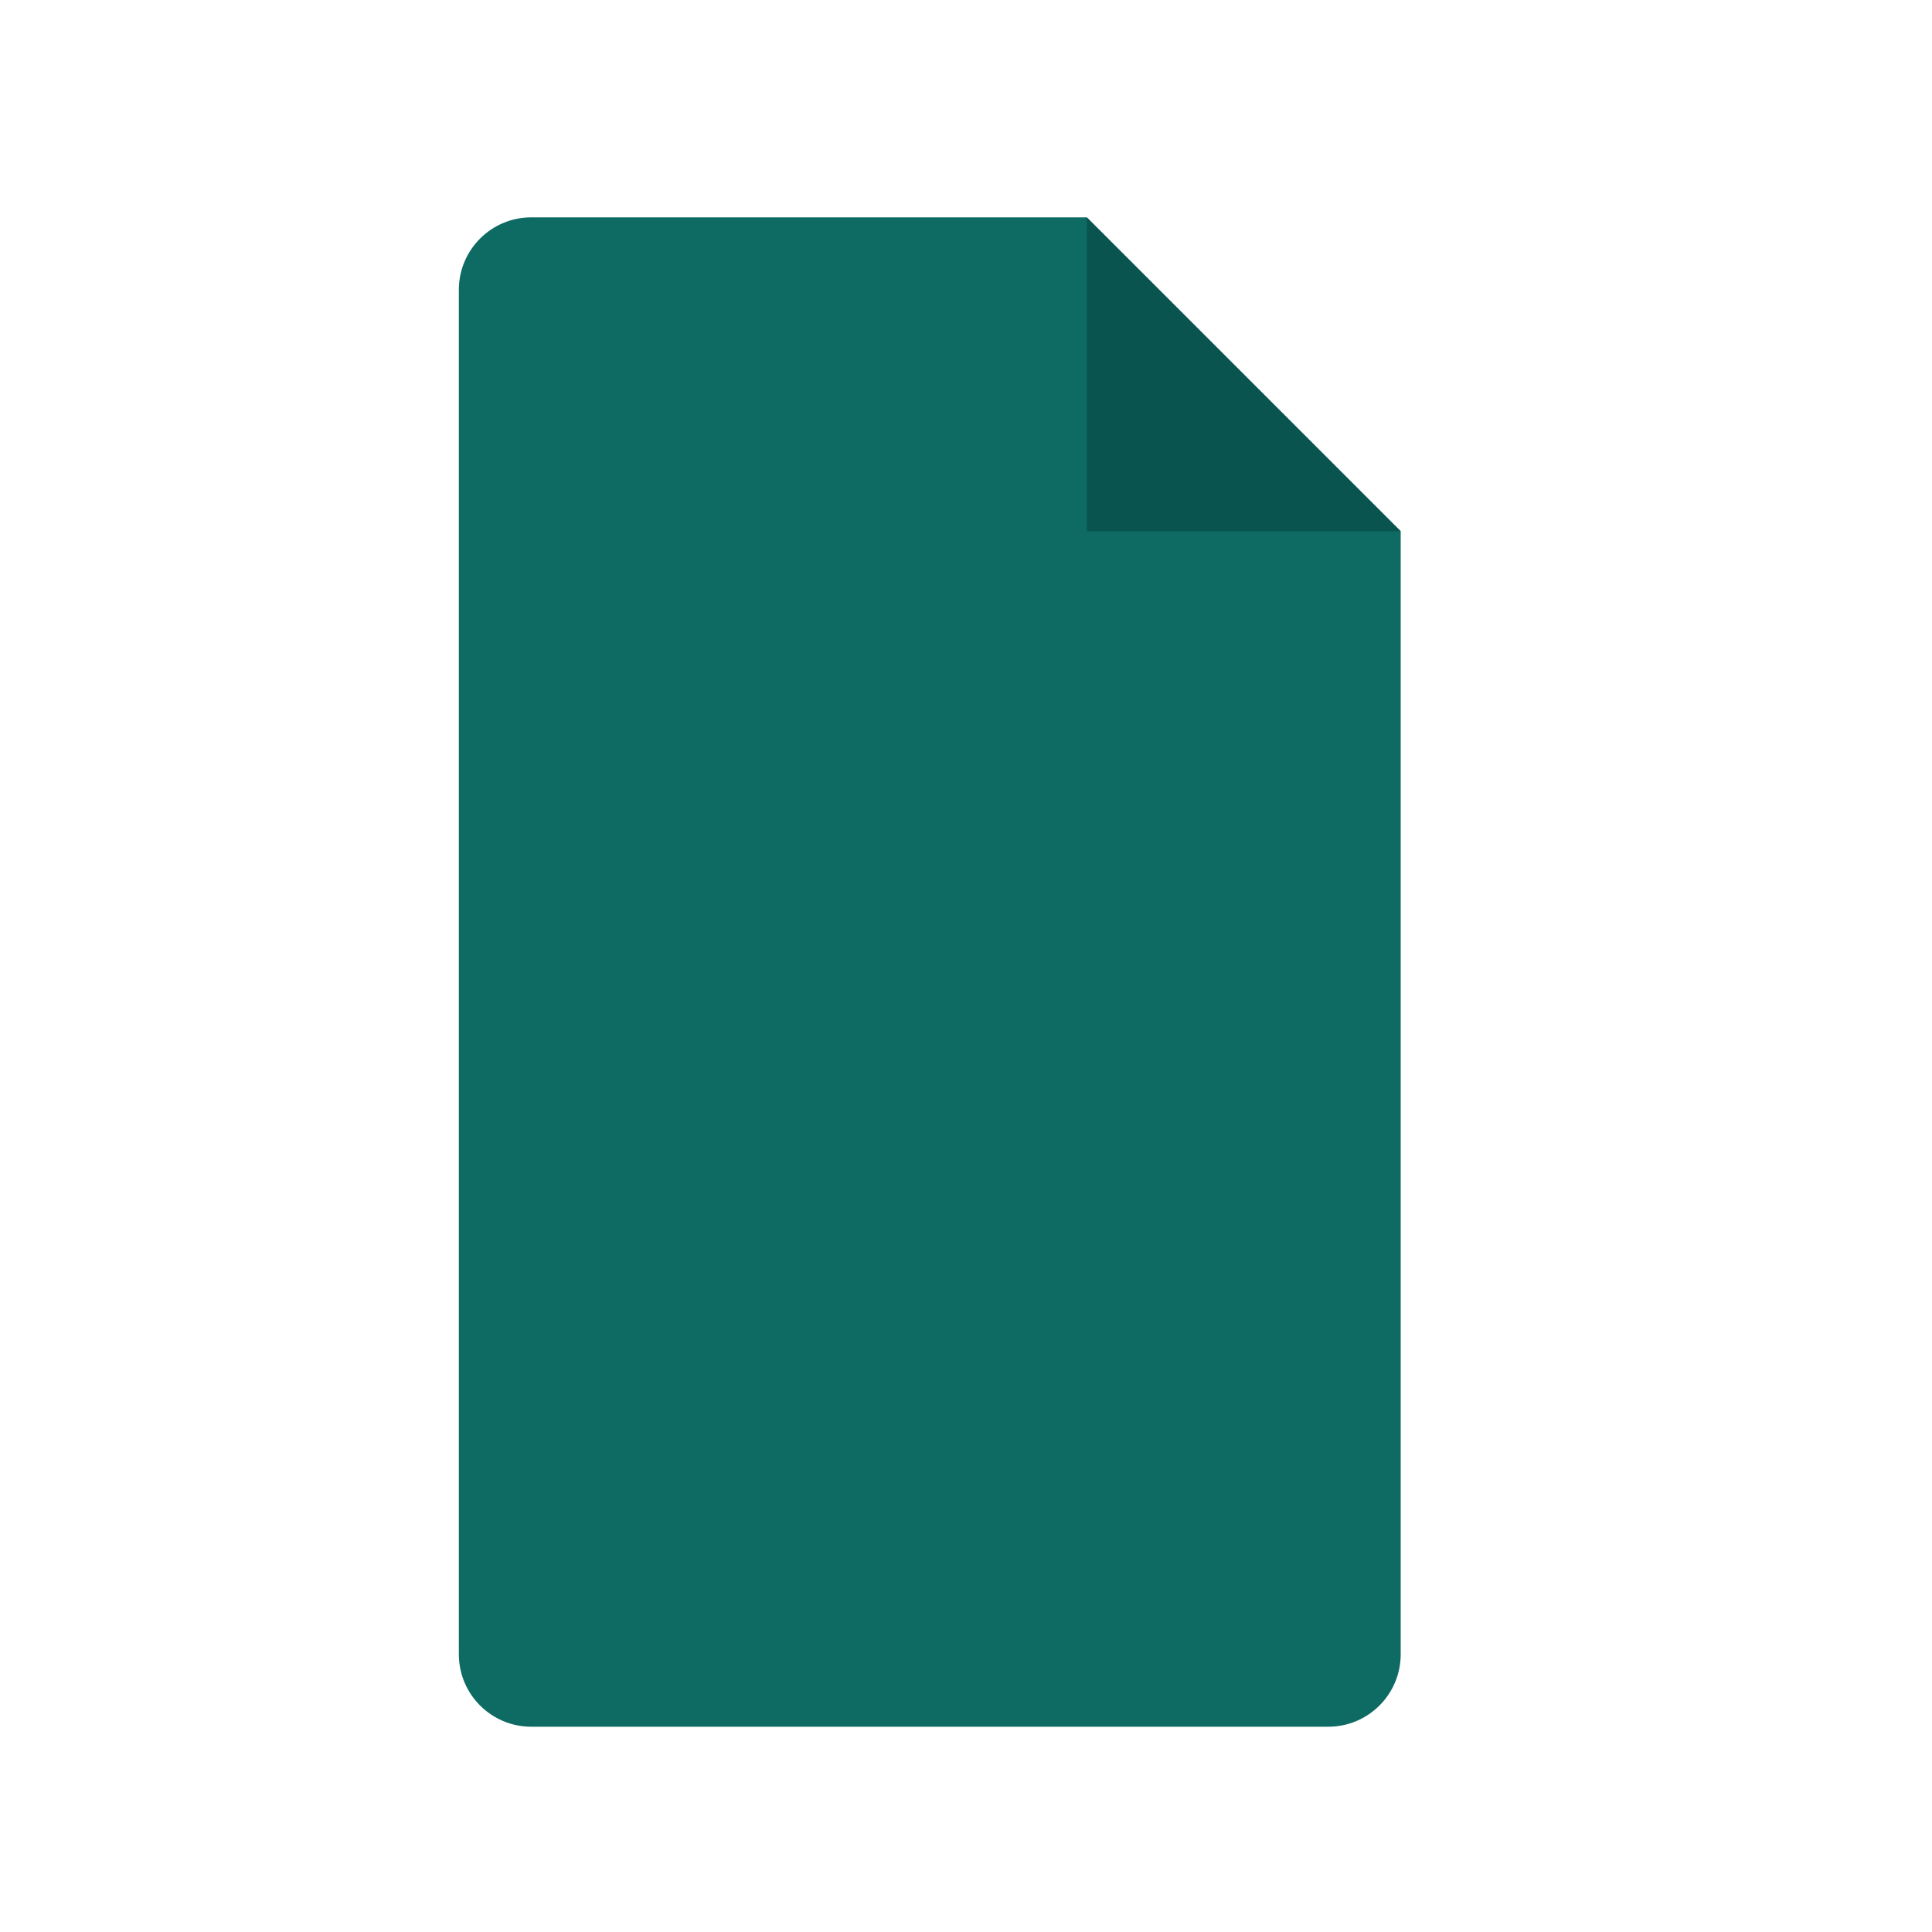
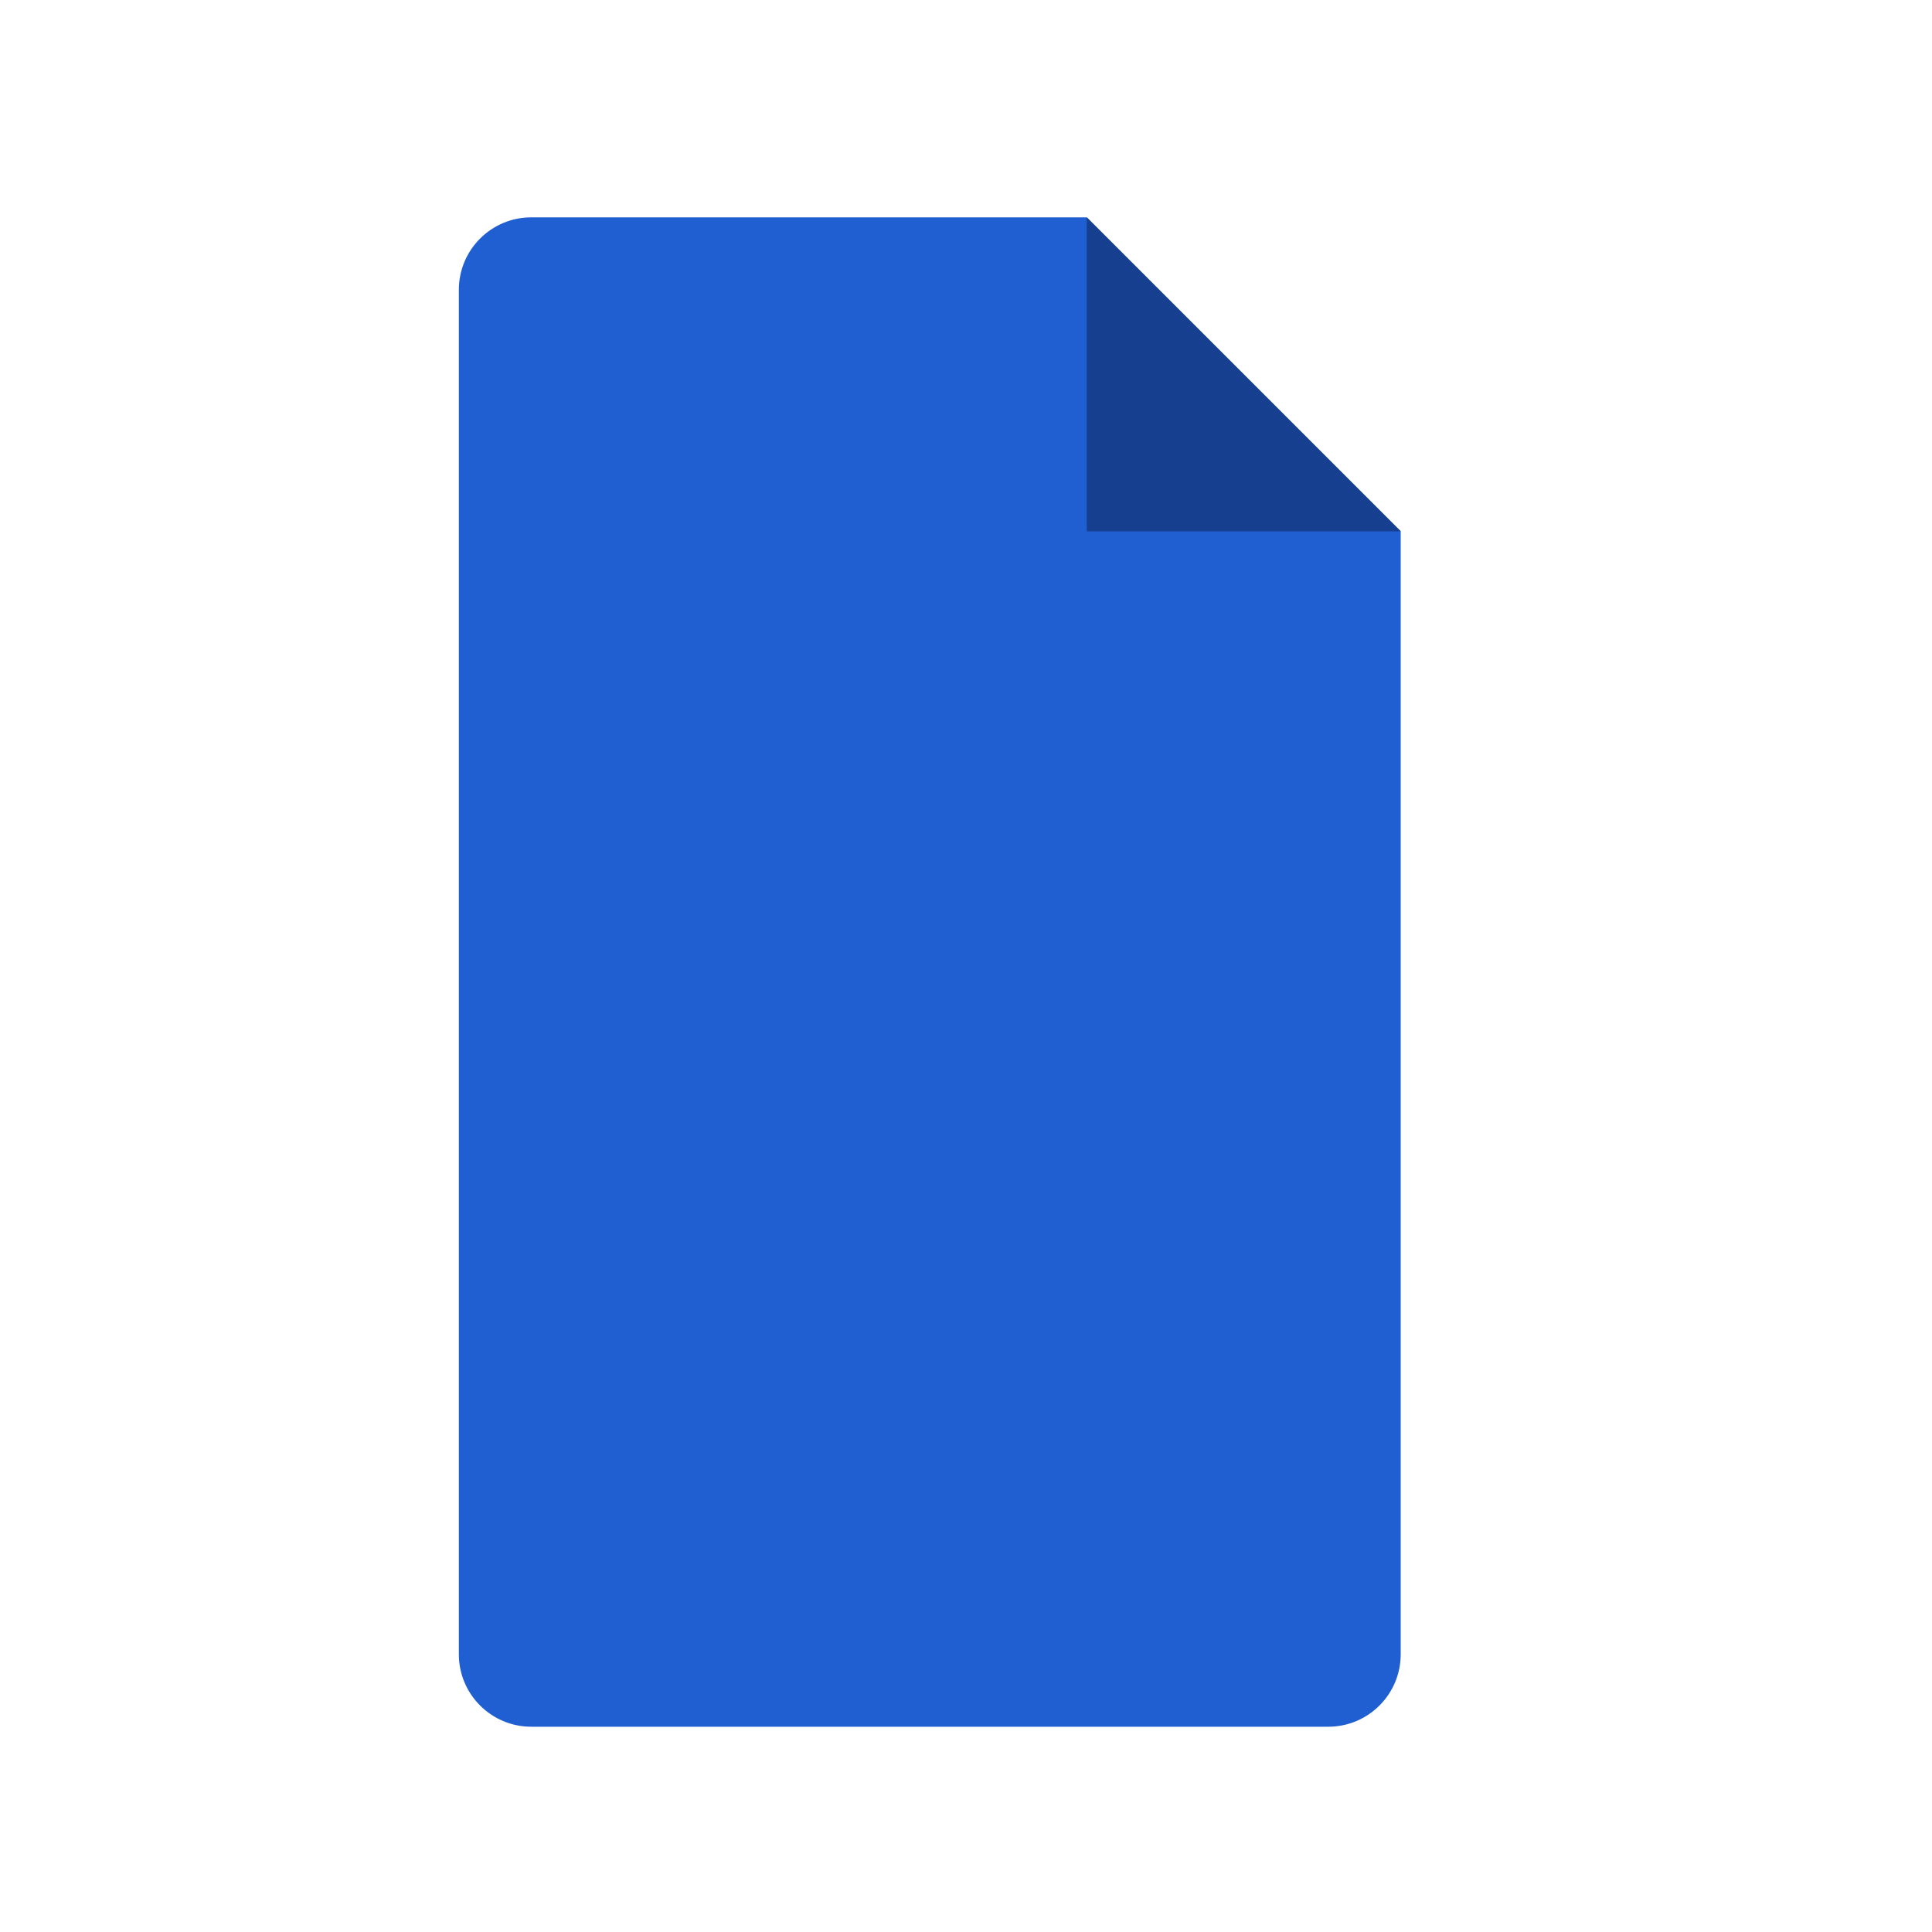
<svg xmlns="http://www.w3.org/2000/svg" viewBox="0 0 16 16">
-   <path d="M4.4 1.8h4.6l2.6 2.6v9.3a.6.6 0 0 1-.6.6H4.4a.6.6 0 0 1-.6-.6V2.4a.6.6 0 0 1 .6-.6z" fill="#0d6b63" />
-   <path d="M9 1.8v2.6h2.6z" fill="#0a5450" />
+   <path d="M4.4 1.8h4.6l2.6 2.6v9.3a.6.6 0 0 1-.6.6H4.4a.6.6 0 0 1-.6-.6V2.4a.6.6 0 0 1 .6-.6z" fill="#1f5fd1" />
+   <path d="M9 1.8v2.6h2.6z" fill="#163f8f" />
</svg>
